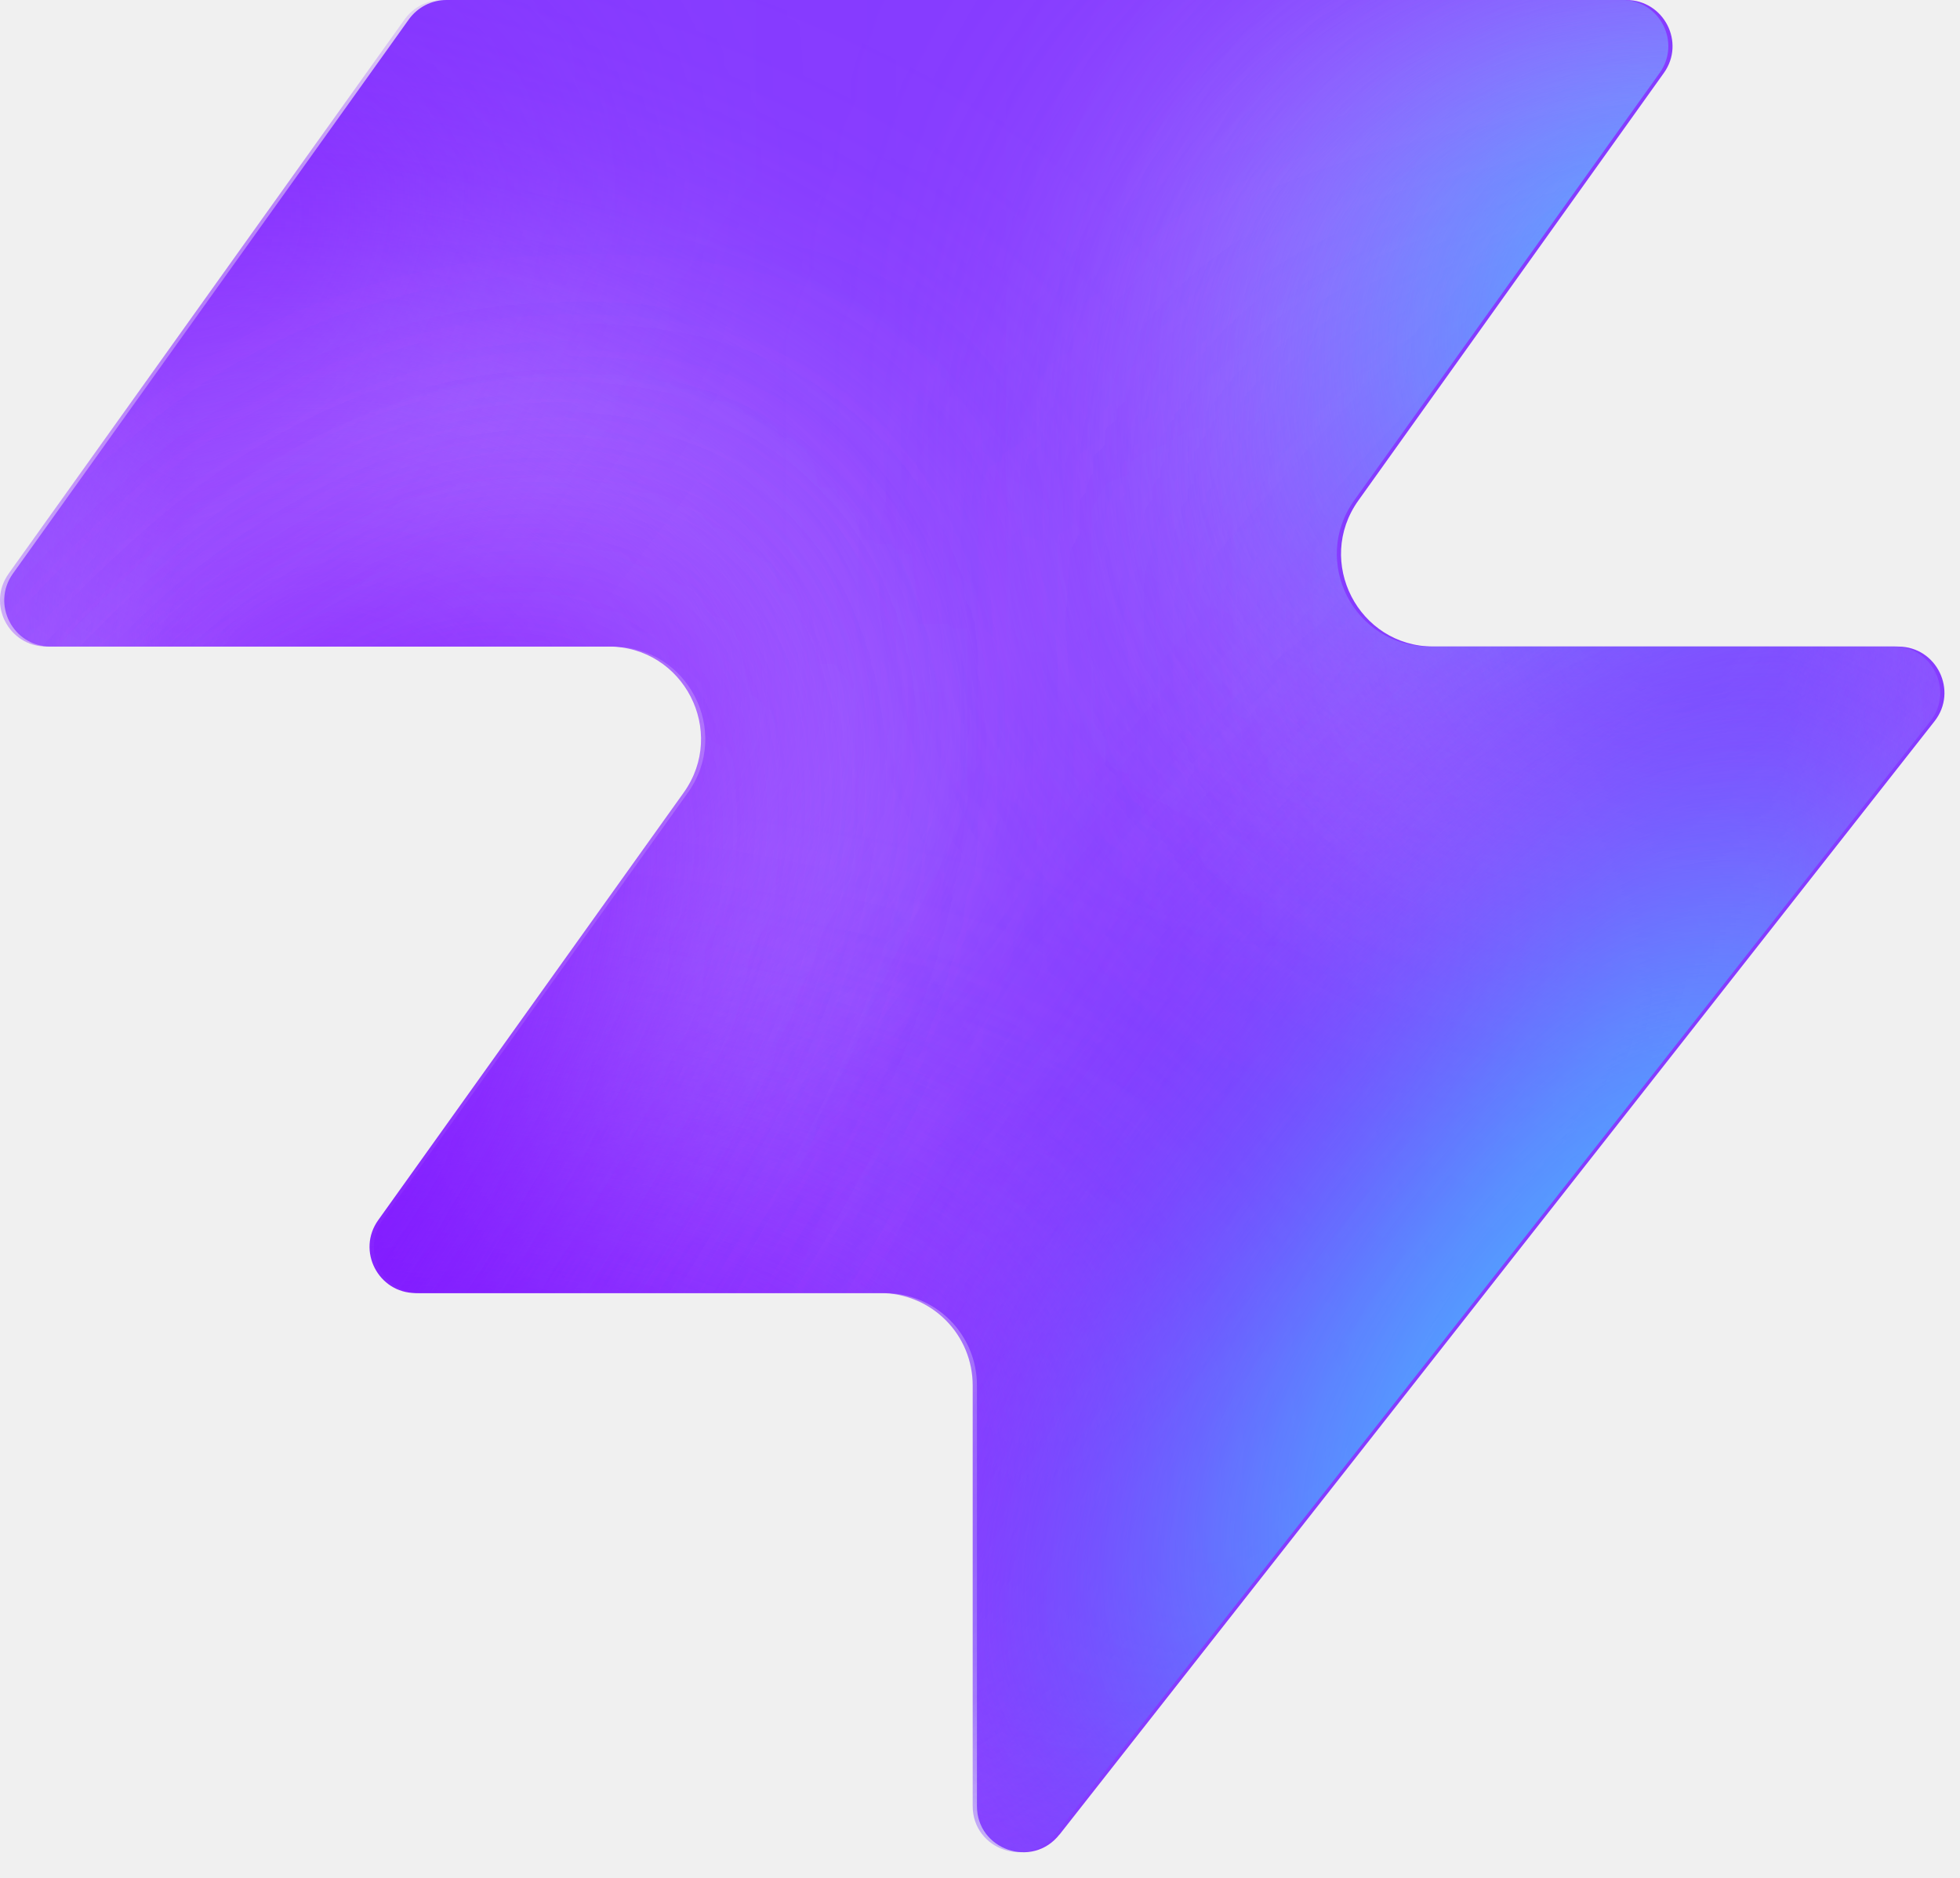
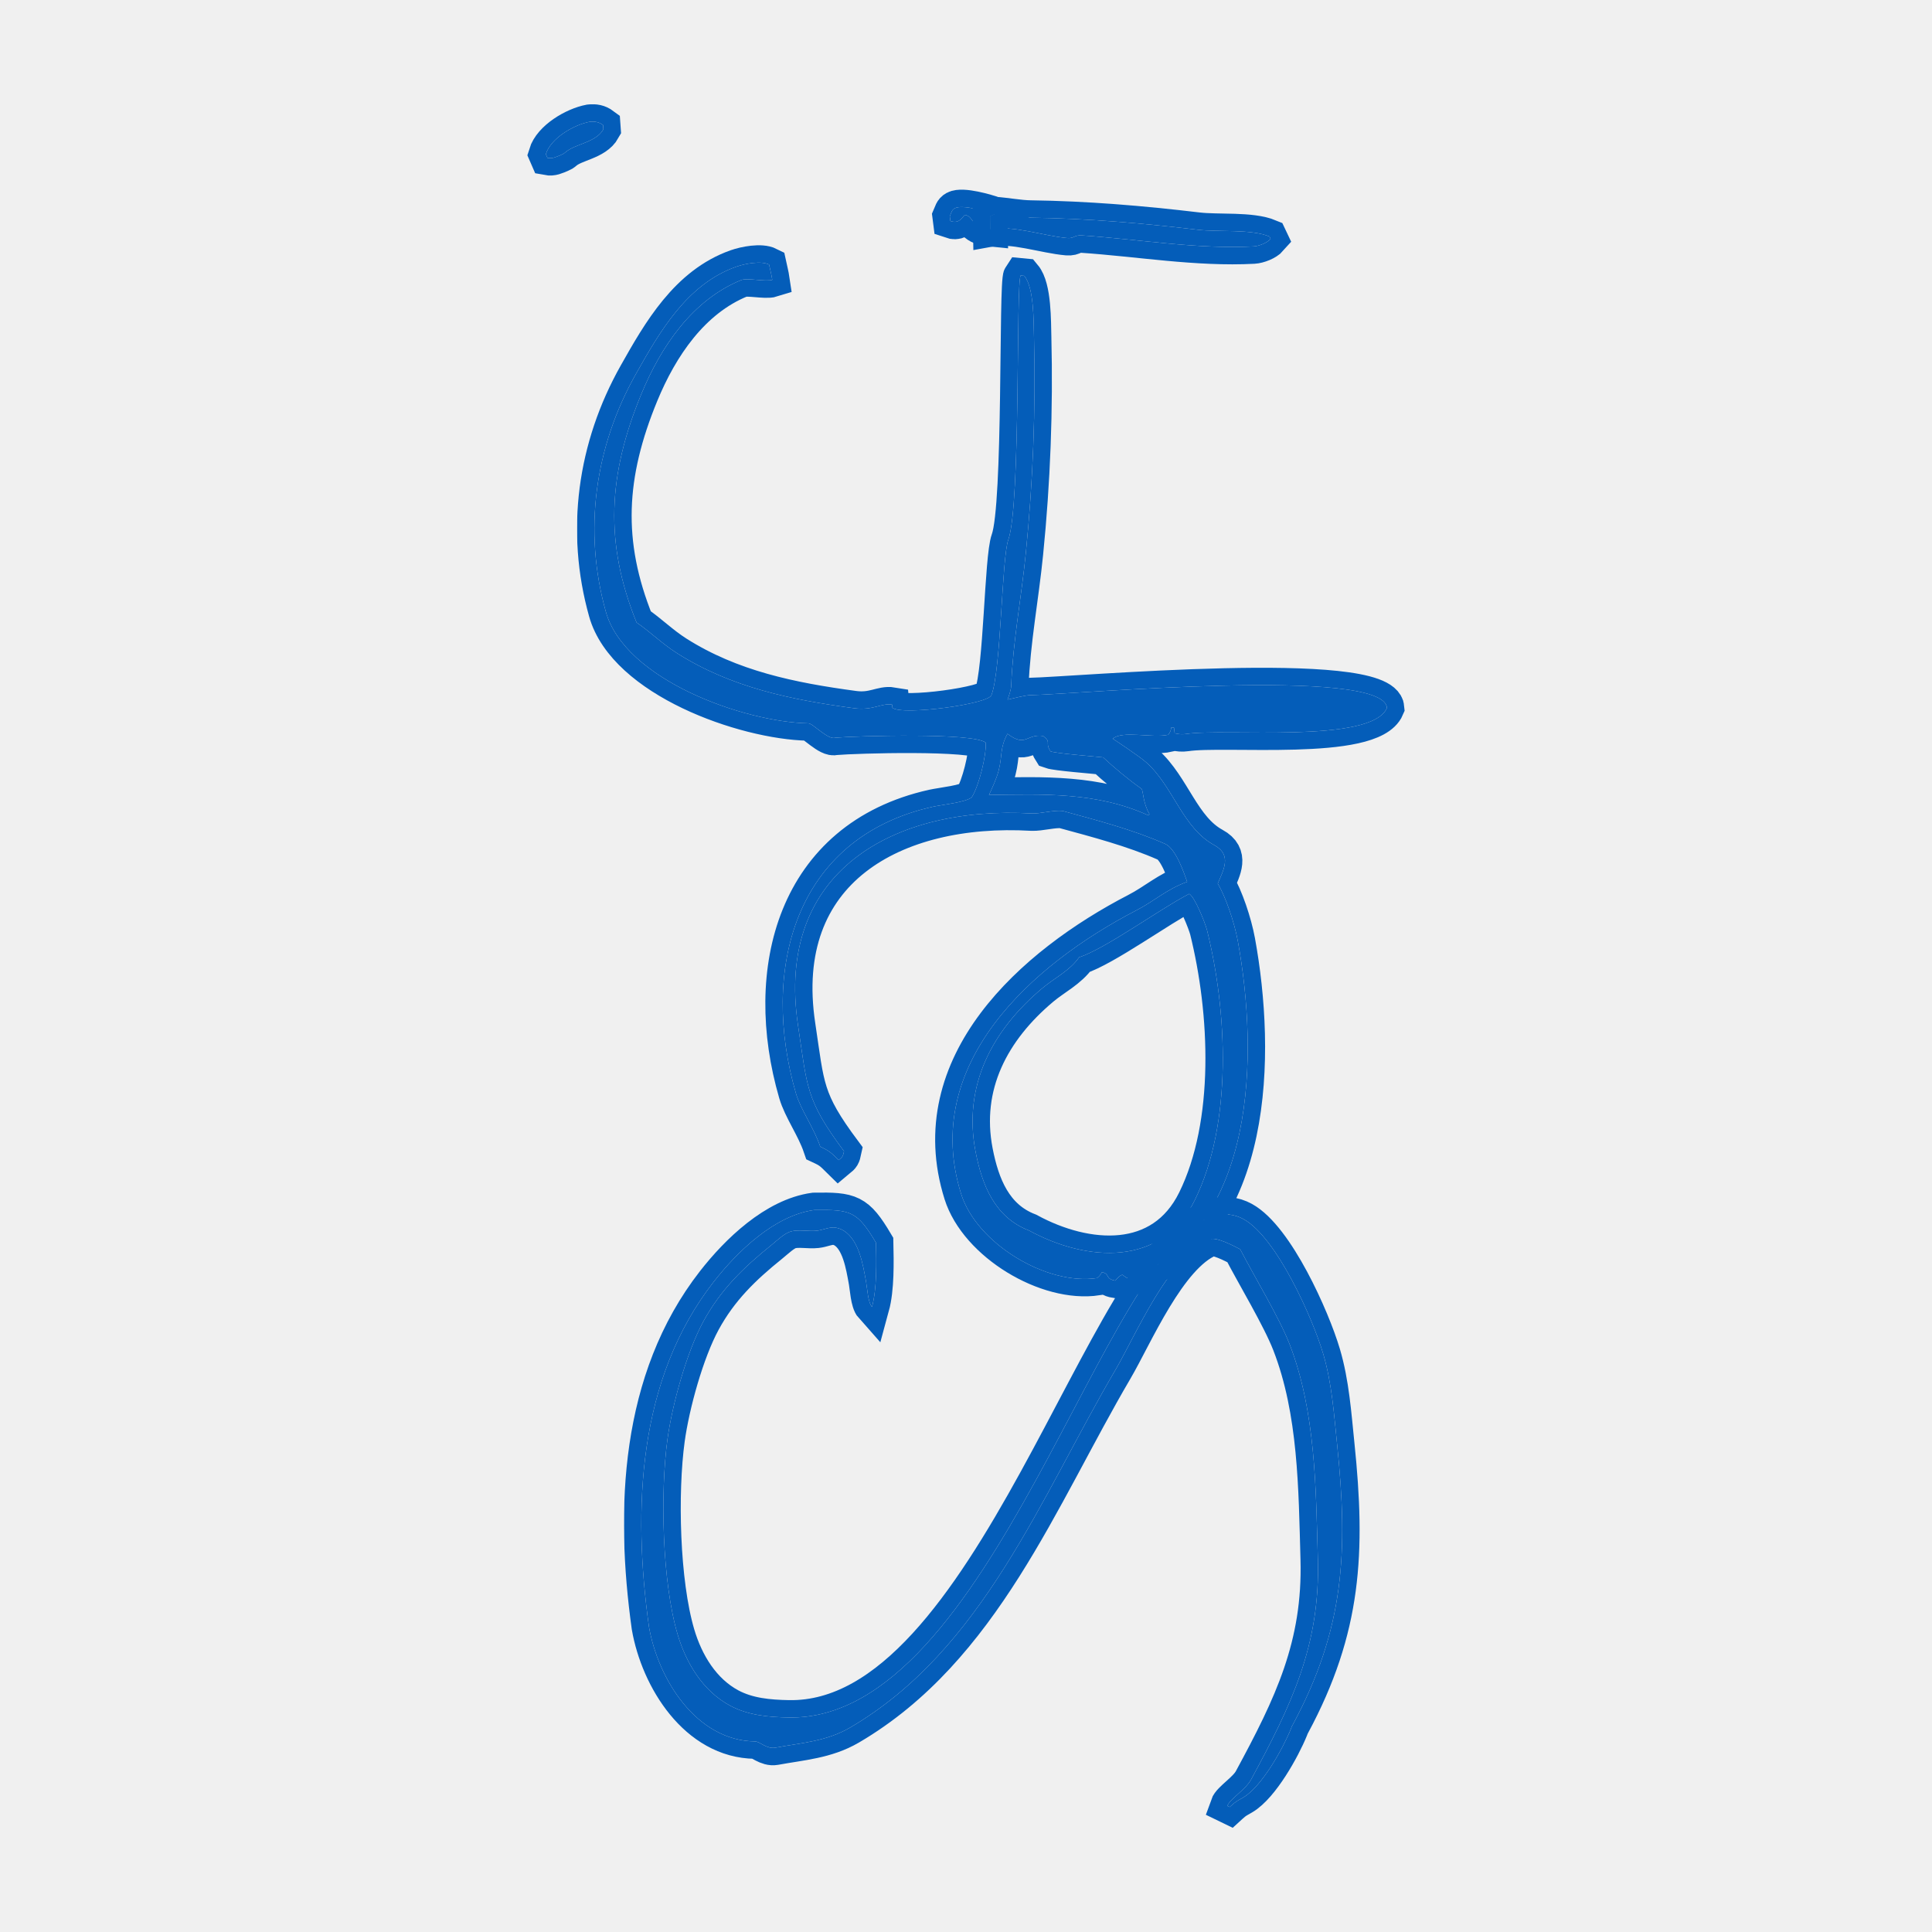
- <svg xmlns="http://www.w3.org/2000/svg" width="48" height="46" fill="none" viewBox="0 0 48 46">
-   <path fill="#863bff" d="M25.946 44.938c-.664.845-2.021.375-2.021-.698V33.937a2.26 2.26 0 0 0-2.262-2.262H10.287c-.92 0-1.456-1.04-.92-1.788l7.48-10.471c1.07-1.497 0-3.578-1.842-3.578H1.237c-.92 0-1.456-1.04-.92-1.788L10.013.474c.214-.297.556-.474.92-.474h28.894c.92 0 1.456 1.04.92 1.788l-7.48 10.471c-1.07 1.498 0 3.579 1.842 3.579h11.377c.943 0 1.473 1.088.89 1.83L25.947 44.94z" style="fill:#863bff;fill:color(display-p3 .525 .23 1);fill-opacity:1" />
-   <mask id="a" width="48" height="46" x="0" y="0" maskUnits="userSpaceOnUse" style="mask-type:alpha">
-     <path fill="#000" d="M25.842 44.938c-.664.844-2.021.375-2.021-.698V33.937a2.26 2.26 0 0 0-2.262-2.262H10.183c-.92 0-1.456-1.04-.92-1.788l7.48-10.471c1.07-1.498 0-3.579-1.842-3.579H1.133c-.92 0-1.456-1.04-.92-1.787L9.91.473c.214-.297.556-.474.92-.474h28.894c.92 0 1.456 1.04.92 1.788l-7.48 10.471c-1.07 1.498 0 3.578 1.842 3.578h11.377c.943 0 1.473 1.088.89 1.832L25.843 44.94z" style="fill:#000;fill-opacity:1" />
-   </mask>
-   <g mask="url(#a)">
-     <g filter="url(#b)">
-       <ellipse cx="5.508" cy="14.704" fill="#ede6ff" rx="5.508" ry="14.704" style="fill:#ede6ff;fill:color(display-p3 .927 .903 1);fill-opacity:1" transform="matrix(.00324 1 1 -.00324 -4.47 31.516)" />
+ <svg xmlns="http://www.w3.org/2000/svg" xmlns:xlink="http://www.w3.org/1999/xlink" width="64" height="64" viewBox="-30.352 -6 111.193 111.193" fill="none">
+   <g id="Group 2">
+     <g id="Vector">
+       <use xlink:href="#stroke0_3_8198" fill="#045DB9" />
+       <mask id="stroke1_3_8198" maskUnits="userSpaceOnUse" x="-0.937" y="-0" width="7" height="5" fill="black">
+         <rect fill="white" x="-0.937" y="-0" width="7" height="5" />
+         <use xlink:href="#stroke0_3_8198" />
+       </mask>
+       <path d="M3.579 1.01C3.878 0.977 4.119 1.019 4.356 1.196L4.374 1.443C3.952 2.204 2.765 2.269 2.19 2.762C2.082 2.854 2.068 2.861 1.928 2.921C1.654 3.032 1.449 3.144 1.156 3.088L1.063 2.874C1.339 1.959 2.665 1.185 3.579 1.01Z" stroke-width="2" stroke="#045DB9" mask="url(#stroke1_3_8198)" />
    </g>
-     <g filter="url(#c)">
-       <ellipse cx="10.399" cy="29.851" fill="#ede6ff" rx="10.399" ry="29.851" style="fill:#ede6ff;fill:color(display-p3 .927 .903 1);fill-opacity:1" transform="matrix(.00324 1 1 -.00324 -39.328 7.883)" />
+     <g id="Vector_2">
+       <use xlink:href="#stroke2_3_8198" fill="#045DB9" />
+       <mask id="stroke3_3_8198" maskUnits="userSpaceOnUse" x="22.311" y="3.916" width="8" height="5" fill="black">
+         <rect fill="white" x="22.311" y="3.916" width="8" height="5" />
+         <use xlink:href="#stroke2_3_8198" />
+       </mask>
+       <path d="M26.646 7.193C25.481 7.085 25.712 6.439 25.168 6.367C24.926 6.688 24.74 6.858 24.346 6.72L24.311 6.448C24.406 6.233 24.421 6.082 24.602 5.985C25.032 5.754 26.439 6.162 26.889 6.326L26.632 6.444L26.646 7.193Z" stroke-width="2" stroke="#045DB9" mask="url(#stroke3_3_8198)" />
    </g>
-     <g filter="url(#d)">
-       <ellipse cx="5.508" cy="30.487" fill="#7e14ff" rx="5.508" ry="30.487" style="fill:#7e14ff;fill:color(display-p3 .492 .077 1);fill-opacity:1" transform="rotate(89.814 -25.913 -14.639)scale(1 -1)" />
+     <g id="Vector_3">
+       <use xlink:href="#stroke4_3_8198" fill="#045DB9" />
+       <mask id="stroke5_3_8198" maskUnits="userSpaceOnUse" x="24.632" y="4.327" width="20" height="5" fill="black">
+         <rect fill="white" x="24.632" y="4.327" width="20" height="5" />
+         <use xlink:href="#stroke4_3_8198" />
+       </mask>
+       <path d="M26.889 6.327C27.561 6.371 28.312 6.52 28.95 6.528C32.183 6.571 35.378 6.841 38.588 7.223C39.763 7.363 41.653 7.171 42.711 7.613L42.776 7.75C42.571 7.986 42.092 8.166 41.796 8.182C38.545 8.354 35.205 7.771 31.927 7.55C31.449 7.517 31.48 7.735 31.07 7.7C29.736 7.585 27.945 6.95 26.646 7.193L26.632 6.445L26.889 6.327Z" stroke-width="2" stroke="#045DB9" mask="url(#stroke5_3_8198)" />
    </g>
-     <g filter="url(#e)">
-       <ellipse cx="5.508" cy="30.599" fill="#7e14ff" rx="5.508" ry="30.599" style="fill:#7e14ff;fill:color(display-p3 .492 .077 1);fill-opacity:1" transform="rotate(89.814 -32.644 -3.334)scale(1 -1)" />
+     <g id="Vector_4">
+       <use xlink:href="#stroke6_3_8198" fill="#045DB9" />
+       <mask id="stroke7_3_8198" maskUnits="userSpaceOnUse" x="2.856" y="7.116" width="48" height="62" fill="black">
+         <rect fill="white" x="2.856" y="7.116" width="48" height="62" />
+         <use xlink:href="#stroke6_3_8198" />
+       </mask>
+       <path d="M16.859 59.996C16.48 58.888 15.732 57.871 15.456 56.925C13.407 49.89 15.323 42.224 23.33 40.432C23.842 40.318 25.267 40.174 25.579 39.88C25.986 39.24 26.421 37.496 26.379 36.743C25.695 36.152 18.854 36.357 17.725 36.458C17.302 36.604 16.451 35.638 16.174 35.63C12.448 35.557 5.615 33.122 4.518 29.214C3.207 24.545 3.877 19.73 6.245 15.526C7.619 13.087 9.186 10.356 12.019 9.351C12.519 9.174 13.451 8.995 13.911 9.226C13.968 9.489 14.057 9.848 14.095 10.106C13.701 10.23 12.656 9.977 12.303 10.121C9.492 11.266 7.678 13.961 6.553 16.691C4.648 21.313 4.425 25.228 6.284 29.827C7.086 30.371 7.739 31.04 8.62 31.598C11.738 33.574 15.193 34.276 18.798 34.76C19.895 34.907 20.377 34.451 20.991 34.553L21.01 34.739C21.588 35.193 26.634 34.517 26.714 33.991C27.267 32.53 27.299 26.11 27.681 25.056C28.404 23.062 28.114 10.253 28.39 9.856L28.598 9.876C29.166 10.555 29.133 12.5 29.158 13.418C29.26 17.562 29.102 21.709 28.687 25.834C28.437 28.359 27.943 30.921 27.845 33.48C27.837 33.686 27.714 34.065 27.635 34.267C27.95 34.196 28.652 34.013 28.939 34.008C31.524 33.962 49.287 32.347 49.473 34.741C48.591 36.823 40.09 35.895 37.896 36.244C37.707 36.274 37.44 36.257 37.254 36.199L37.214 35.875L37.062 35.863C37.02 36.078 37.014 36.107 36.885 36.288C35.968 36.497 34.246 36.022 33.691 36.517C33.688 36.511 35.187 37.495 35.62 37.879C37.17 39.251 37.703 41.645 39.533 42.639C40.558 43.195 40.073 44.059 39.733 44.851C40.195 45.626 40.692 47.086 40.89 48.169C42.072 54.63 42.003 64.635 34.77 67.558C34.559 67.644 34.435 67.494 34.24 67.366C34.046 67.443 33.971 67.552 33.837 67.706C33.22 67.595 33.554 67.312 33.067 67.217C32.964 67.397 32.947 67.423 32.789 67.557C29.884 67.998 25.862 65.568 24.965 62.718C22.614 55.237 29.064 49.491 35.054 46.39C36.091 45.855 36.798 45.175 37.974 44.751C37.776 44.191 37.311 42.835 36.709 42.57C34.835 41.743 32.783 41.211 30.808 40.672C30.305 40.611 29.491 40.844 29.025 40.817C21.136 40.364 14.233 44.105 15.578 53.024C16.112 56.569 16.005 57.28 18.225 60.258C18.163 60.547 18.148 60.578 17.919 60.767C17.497 60.351 17.393 60.244 16.859 59.996ZM31.753 49.097C31.218 49.867 30.341 50.282 29.63 50.88C26.769 53.278 25.055 56.469 25.795 60.281C26.167 62.196 26.895 64.06 28.866 64.818C32.199 66.629 36.509 66.942 38.415 63.065C40.59 58.641 40.287 52.231 39.113 47.521C38.997 47.093 38.416 45.623 38.09 45.444C36.365 46.335 33.301 48.586 31.753 49.097ZM26.567 39.751C29.703 39.713 32.755 39.571 35.743 40.929L35.803 40.851C35.43 40.233 35.437 39.46 35.346 39.397C34.616 38.886 33.796 38.202 33.139 37.591C32.6 37.529 30.457 37.367 30.108 37.243C29.761 36.694 30.194 36.753 29.684 36.359C28.724 36.213 28.7 37.042 27.631 36.23C27.18 37.068 27.352 37.459 27.123 38.351C27.007 38.8 26.763 39.325 26.567 39.751Z" stroke-width="2" stroke="#045DB9" mask="url(#stroke7_3_8198)" />
    </g>
-     <g filter="url(#f)">
-       <ellipse cx="5.508" cy="30.599" fill="#7e14ff" rx="5.508" ry="30.599" style="fill:#7e14ff;fill:color(display-p3 .492 .077 1);fill-opacity:1" transform="matrix(.00324 1 1 -.00324 -34.34 30.47)" />
-     </g>
-     <g filter="url(#g)">
-       <ellipse cx="14.072" cy="22.078" fill="#ede6ff" rx="14.072" ry="22.078" style="fill:#ede6ff;fill:color(display-p3 .927 .903 1);fill-opacity:1" transform="rotate(93.35 24.506 48.493)scale(-1 1)" />
-     </g>
-     <g filter="url(#h)">
-       <ellipse cx="3.47" cy="21.501" fill="#7e14ff" rx="3.47" ry="21.501" style="fill:#7e14ff;fill:color(display-p3 .492 .077 1);fill-opacity:1" transform="rotate(89.009 28.708 47.59)scale(-1 1)" />
-     </g>
-     <g filter="url(#i)">
-       <ellipse cx="3.47" cy="21.501" fill="#7e14ff" rx="3.47" ry="21.501" style="fill:#7e14ff;fill:color(display-p3 .492 .077 1);fill-opacity:1" transform="rotate(89.009 28.708 47.59)scale(-1 1)" />
-     </g>
-     <g filter="url(#j)">
-       <ellipse cx=".387" cy="8.972" fill="#7e14ff" rx="4.407" ry="29.108" style="fill:#7e14ff;fill:color(display-p3 .492 .077 1);fill-opacity:1" transform="rotate(39.51 .387 8.972)" />
-     </g>
-     <g filter="url(#k)">
-       <ellipse cx="47.523" cy="-6.092" fill="#7e14ff" rx="4.407" ry="29.108" style="fill:#7e14ff;fill:color(display-p3 .492 .077 1);fill-opacity:1" transform="rotate(37.892 47.523 -6.092)" />
-     </g>
-     <g filter="url(#l)">
-       <ellipse cx="41.412" cy="6.333" fill="#47bfff" rx="5.971" ry="9.665" style="fill:#47bfff;fill:color(display-p3 .28 .748 1);fill-opacity:1" transform="rotate(37.892 41.412 6.333)" />
-     </g>
-     <g filter="url(#m)">
-       <ellipse cx="-1.879" cy="38.332" fill="#7e14ff" rx="4.407" ry="29.108" style="fill:#7e14ff;fill:color(display-p3 .492 .077 1);fill-opacity:1" transform="rotate(37.892 -1.88 38.332)" />
-     </g>
-     <g filter="url(#n)">
-       <ellipse cx="-1.879" cy="38.332" fill="#7e14ff" rx="4.407" ry="29.108" style="fill:#7e14ff;fill:color(display-p3 .492 .077 1);fill-opacity:1" transform="rotate(37.892 -1.88 38.332)" />
-     </g>
-     <g filter="url(#o)">
-       <ellipse cx="35.651" cy="29.907" fill="#7e14ff" rx="4.407" ry="29.108" style="fill:#7e14ff;fill:color(display-p3 .492 .077 1);fill-opacity:1" transform="rotate(37.892 35.651 29.907)" />
-     </g>
-     <g filter="url(#p)">
-       <ellipse cx="38.418" cy="32.4" fill="#47bfff" rx="5.971" ry="15.297" style="fill:#47bfff;fill:color(display-p3 .28 .748 1);fill-opacity:1" transform="rotate(37.892 38.418 32.4)" />
+     <g id="Vector_5">
+       <use xlink:href="#stroke8_3_8198" fill="#045DB9" />
+       <mask id="stroke9_3_8198" maskUnits="userSpaceOnUse" x="5.558" y="61.637" width="43" height="38" fill="black">
+         <rect fill="white" x="5.558" y="61.637" width="43" height="38" />
+         <use xlink:href="#stroke8_3_8198" />
+       </mask>
+       <path d="M16.502 63.641C18.616 63.61 18.981 63.7 20.065 65.524C20.088 66.615 20.124 68.158 19.834 69.218C19.599 68.956 19.558 68.119 19.492 67.76C19.321 66.819 19.102 65.414 18.229 64.843C18.068 64.738 17.845 64.655 17.653 64.645C17.326 64.63 16.982 64.797 16.653 64.832C16.192 64.882 15.617 64.754 15.179 64.87C14.8 64.969 14.351 65.412 14.043 65.659C12.432 66.955 11.122 68.226 10.126 70.059C9.166 71.827 8.336 74.842 8.063 76.831C7.64 79.916 7.758 85.06 8.644 88.055C9.135 89.718 10.101 91.324 11.668 92.166C12.707 92.723 13.885 92.827 15.043 92.848C26.728 93.059 33.116 65.875 39.485 63.991C40.073 63.817 40.675 63.865 41.216 64.164C43.115 65.209 45.189 69.846 45.802 71.916C46.303 73.603 46.425 75.406 46.605 77.149C47.24 83.314 47.029 87.723 44.048 93.271C43.99 93.364 43.982 93.41 43.938 93.518C43.485 94.637 42.269 96.819 41.212 97.443C40.867 97.647 40.809 97.648 40.468 97.957L40.421 98L40.287 97.935C40.427 97.533 41.329 97.016 41.653 96.416C43.968 92.141 45.634 88.698 45.495 83.737C45.381 79.683 45.375 75.244 43.867 71.359C43.272 69.829 41.827 67.452 41.024 65.898C40.606 65.687 39.645 65.164 39.253 65.329C36.914 66.305 34.992 70.889 33.841 72.849C29.541 80.176 26.227 88.946 18.579 93.425C17.216 94.224 15.77 94.307 14.263 94.586C13.78 94.673 13.366 94.229 13.109 94.225C9.723 94.188 7.523 90.641 6.998 87.626C6.058 80.86 6.337 73.397 10.725 67.771C12.088 66.024 14.222 63.958 16.502 63.641Z" stroke-width="2" stroke="#045DB9" mask="url(#stroke9_3_8198)" />
    </g>
  </g>
  <defs>
-     <filter id="b" width="60.045" height="41.654" x="-19.77" y="16.149" color-interpolation-filters="sRGB" filterUnits="userSpaceOnUse">
-       <feFlood flood-opacity="0" result="BackgroundImageFix" />
-       <feBlend in="SourceGraphic" in2="BackgroundImageFix" result="shape" />
-       <feGaussianBlur result="effect1_foregroundBlur_2002_17158" stdDeviation="7.659" />
-     </filter>
-     <filter id="c" width="90.34" height="51.437" x="-54.613" y="-7.533" color-interpolation-filters="sRGB" filterUnits="userSpaceOnUse">
-       <feFlood flood-opacity="0" result="BackgroundImageFix" />
-       <feBlend in="SourceGraphic" in2="BackgroundImageFix" result="shape" />
-       <feGaussianBlur result="effect1_foregroundBlur_2002_17158" stdDeviation="7.659" />
-     </filter>
-     <filter id="d" width="79.355" height="29.4" x="-49.64" y="2.03" color-interpolation-filters="sRGB" filterUnits="userSpaceOnUse">
-       <feFlood flood-opacity="0" result="BackgroundImageFix" />
-       <feBlend in="SourceGraphic" in2="BackgroundImageFix" result="shape" />
-       <feGaussianBlur result="effect1_foregroundBlur_2002_17158" stdDeviation="4.596" />
-     </filter>
-     <filter id="e" width="79.579" height="29.4" x="-45.045" y="20.029" color-interpolation-filters="sRGB" filterUnits="userSpaceOnUse">
-       <feFlood flood-opacity="0" result="BackgroundImageFix" />
-       <feBlend in="SourceGraphic" in2="BackgroundImageFix" result="shape" />
-       <feGaussianBlur result="effect1_foregroundBlur_2002_17158" stdDeviation="4.596" />
-     </filter>
-     <filter id="f" width="79.579" height="29.4" x="-43.513" y="21.178" color-interpolation-filters="sRGB" filterUnits="userSpaceOnUse">
-       <feFlood flood-opacity="0" result="BackgroundImageFix" />
-       <feBlend in="SourceGraphic" in2="BackgroundImageFix" result="shape" />
-       <feGaussianBlur result="effect1_foregroundBlur_2002_17158" stdDeviation="4.596" />
-     </filter>
-     <filter id="g" width="74.749" height="58.852" x="15.756" y="-17.901" color-interpolation-filters="sRGB" filterUnits="userSpaceOnUse">
-       <feFlood flood-opacity="0" result="BackgroundImageFix" />
-       <feBlend in="SourceGraphic" in2="BackgroundImageFix" result="shape" />
-       <feGaussianBlur result="effect1_foregroundBlur_2002_17158" stdDeviation="7.659" />
-     </filter>
-     <filter id="h" width="61.377" height="25.362" x="23.548" y="2.284" color-interpolation-filters="sRGB" filterUnits="userSpaceOnUse">
-       <feFlood flood-opacity="0" result="BackgroundImageFix" />
-       <feBlend in="SourceGraphic" in2="BackgroundImageFix" result="shape" />
-       <feGaussianBlur result="effect1_foregroundBlur_2002_17158" stdDeviation="4.596" />
-     </filter>
-     <filter id="i" width="61.377" height="25.362" x="23.548" y="2.284" color-interpolation-filters="sRGB" filterUnits="userSpaceOnUse">
-       <feFlood flood-opacity="0" result="BackgroundImageFix" />
-       <feBlend in="SourceGraphic" in2="BackgroundImageFix" result="shape" />
-       <feGaussianBlur result="effect1_foregroundBlur_2002_17158" stdDeviation="4.596" />
-     </filter>
-     <filter id="j" width="56.045" height="63.649" x="-27.636" y="-22.853" color-interpolation-filters="sRGB" filterUnits="userSpaceOnUse">
-       <feFlood flood-opacity="0" result="BackgroundImageFix" />
-       <feBlend in="SourceGraphic" in2="BackgroundImageFix" result="shape" />
-       <feGaussianBlur result="effect1_foregroundBlur_2002_17158" stdDeviation="4.596" />
-     </filter>
-     <filter id="k" width="54.814" height="64.646" x="20.116" y="-38.415" color-interpolation-filters="sRGB" filterUnits="userSpaceOnUse">
-       <feFlood flood-opacity="0" result="BackgroundImageFix" />
-       <feBlend in="SourceGraphic" in2="BackgroundImageFix" result="shape" />
-       <feGaussianBlur result="effect1_foregroundBlur_2002_17158" stdDeviation="4.596" />
-     </filter>
-     <filter id="l" width="33.541" height="35.313" x="24.641" y="-11.323" color-interpolation-filters="sRGB" filterUnits="userSpaceOnUse">
-       <feFlood flood-opacity="0" result="BackgroundImageFix" />
-       <feBlend in="SourceGraphic" in2="BackgroundImageFix" result="shape" />
-       <feGaussianBlur result="effect1_foregroundBlur_2002_17158" stdDeviation="4.596" />
-     </filter>
-     <filter id="m" width="54.814" height="64.646" x="-29.286" y="6.009" color-interpolation-filters="sRGB" filterUnits="userSpaceOnUse">
-       <feFlood flood-opacity="0" result="BackgroundImageFix" />
-       <feBlend in="SourceGraphic" in2="BackgroundImageFix" result="shape" />
-       <feGaussianBlur result="effect1_foregroundBlur_2002_17158" stdDeviation="4.596" />
-     </filter>
-     <filter id="n" width="54.814" height="64.646" x="-29.286" y="6.009" color-interpolation-filters="sRGB" filterUnits="userSpaceOnUse">
-       <feFlood flood-opacity="0" result="BackgroundImageFix" />
-       <feBlend in="SourceGraphic" in2="BackgroundImageFix" result="shape" />
-       <feGaussianBlur result="effect1_foregroundBlur_2002_17158" stdDeviation="4.596" />
-     </filter>
-     <filter id="o" width="54.814" height="64.646" x="8.244" y="-2.416" color-interpolation-filters="sRGB" filterUnits="userSpaceOnUse">
-       <feFlood flood-opacity="0" result="BackgroundImageFix" />
-       <feBlend in="SourceGraphic" in2="BackgroundImageFix" result="shape" />
-       <feGaussianBlur result="effect1_foregroundBlur_2002_17158" stdDeviation="4.596" />
-     </filter>
-     <filter id="p" width="39.409" height="43.623" x="18.713" y="10.588" color-interpolation-filters="sRGB" filterUnits="userSpaceOnUse">
-       <feFlood flood-opacity="0" result="BackgroundImageFix" />
-       <feBlend in="SourceGraphic" in2="BackgroundImageFix" result="shape" />
-       <feGaussianBlur result="effect1_foregroundBlur_2002_17158" stdDeviation="4.596" />
-     </filter>
+     <path id="stroke0_3_8198" d="M3.579 1.01C3.878 0.977 4.119 1.019 4.356 1.196L4.374 1.443C3.952 2.204 2.765 2.269 2.19 2.762C2.082 2.854 2.068 2.861 1.928 2.921C1.654 3.032 1.449 3.144 1.156 3.088L1.063 2.874C1.339 1.959 2.665 1.185 3.579 1.01Z" />
+     <path id="stroke2_3_8198" d="M26.646 7.193C25.481 7.085 25.712 6.439 25.168 6.367C24.926 6.688 24.74 6.858 24.346 6.72L24.311 6.448C24.406 6.233 24.421 6.082 24.602 5.985C25.032 5.754 26.439 6.162 26.889 6.326L26.632 6.444L26.646 7.193Z" />
+     <path id="stroke4_3_8198" d="M26.889 6.327C27.561 6.371 28.312 6.52 28.95 6.528C32.183 6.571 35.378 6.841 38.588 7.223C39.763 7.363 41.653 7.171 42.711 7.613L42.776 7.75C42.571 7.986 42.092 8.166 41.796 8.182C38.545 8.354 35.205 7.771 31.927 7.55C31.449 7.517 31.48 7.735 31.07 7.7C29.736 7.585 27.945 6.95 26.646 7.193L26.632 6.445L26.889 6.327Z" />
+     <path id="stroke6_3_8198" d="M16.859 59.996C16.48 58.888 15.732 57.871 15.456 56.925C13.407 49.89 15.323 42.224 23.33 40.432C23.842 40.318 25.267 40.174 25.579 39.88C25.986 39.24 26.421 37.496 26.379 36.743C25.695 36.152 18.854 36.357 17.725 36.458C17.302 36.604 16.451 35.638 16.174 35.63C12.448 35.557 5.615 33.122 4.518 29.214C3.207 24.545 3.877 19.73 6.245 15.526C7.619 13.087 9.186 10.356 12.019 9.351C12.519 9.174 13.451 8.995 13.911 9.226C13.968 9.489 14.057 9.848 14.095 10.106C13.701 10.23 12.656 9.977 12.303 10.121C9.492 11.266 7.678 13.961 6.553 16.691C4.648 21.313 4.425 25.228 6.284 29.827C7.086 30.371 7.739 31.04 8.62 31.598C11.738 33.574 15.193 34.276 18.798 34.76C19.895 34.907 20.377 34.451 20.991 34.553L21.01 34.739C21.588 35.193 26.634 34.517 26.714 33.991C27.267 32.53 27.299 26.11 27.681 25.056C28.404 23.062 28.114 10.253 28.39 9.856L28.598 9.876C29.166 10.555 29.133 12.5 29.158 13.418C29.26 17.562 29.102 21.709 28.687 25.834C28.437 28.359 27.943 30.921 27.845 33.48C27.837 33.686 27.714 34.065 27.635 34.267C27.95 34.196 28.652 34.013 28.939 34.008C31.524 33.962 49.287 32.347 49.473 34.741C48.591 36.823 40.09 35.895 37.896 36.244C37.707 36.274 37.44 36.257 37.254 36.199L37.214 35.875L37.062 35.863C37.02 36.078 37.014 36.107 36.885 36.288C35.968 36.497 34.246 36.022 33.691 36.517C33.688 36.511 35.187 37.495 35.62 37.879C37.17 39.251 37.703 41.645 39.533 42.639C40.558 43.195 40.073 44.059 39.733 44.851C40.195 45.626 40.692 47.086 40.89 48.169C42.072 54.63 42.003 64.635 34.77 67.558C34.559 67.644 34.435 67.494 34.24 67.366C34.046 67.443 33.971 67.552 33.837 67.706C33.22 67.595 33.554 67.312 33.067 67.217C32.964 67.397 32.947 67.423 32.789 67.557C29.884 67.998 25.862 65.568 24.965 62.718C22.614 55.237 29.064 49.491 35.054 46.39C36.091 45.855 36.798 45.175 37.974 44.751C37.776 44.191 37.311 42.835 36.709 42.57C34.835 41.743 32.783 41.211 30.808 40.672C30.305 40.611 29.491 40.844 29.025 40.817C21.136 40.364 14.233 44.105 15.578 53.024C16.112 56.569 16.005 57.28 18.225 60.258C18.163 60.547 18.148 60.578 17.919 60.767C17.497 60.351 17.393 60.244 16.859 59.996ZM31.753 49.097C31.218 49.867 30.341 50.282 29.63 50.88C26.769 53.278 25.055 56.469 25.795 60.281C26.167 62.196 26.895 64.06 28.866 64.818C32.199 66.629 36.509 66.942 38.415 63.065C40.59 58.641 40.287 52.231 39.113 47.521C38.997 47.093 38.416 45.623 38.09 45.444C36.365 46.335 33.301 48.586 31.753 49.097ZM26.567 39.751C29.703 39.713 32.755 39.571 35.743 40.929L35.803 40.851C35.43 40.233 35.437 39.46 35.346 39.397C34.616 38.886 33.796 38.202 33.139 37.591C32.6 37.529 30.457 37.367 30.108 37.243C29.761 36.694 30.194 36.753 29.684 36.359C28.724 36.213 28.7 37.042 27.631 36.23C27.18 37.068 27.352 37.459 27.123 38.351C27.007 38.8 26.763 39.325 26.567 39.751Z" />
+     <path id="stroke8_3_8198" d="M16.502 63.641C18.616 63.61 18.981 63.7 20.065 65.524C20.088 66.615 20.124 68.158 19.834 69.218C19.599 68.956 19.558 68.119 19.492 67.76C19.321 66.819 19.102 65.414 18.229 64.843C18.068 64.738 17.845 64.655 17.653 64.645C17.326 64.63 16.982 64.797 16.653 64.832C16.192 64.882 15.617 64.754 15.179 64.87C14.8 64.969 14.351 65.412 14.043 65.659C12.432 66.955 11.122 68.226 10.126 70.059C9.166 71.827 8.336 74.842 8.063 76.831C7.64 79.916 7.758 85.06 8.644 88.055C9.135 89.718 10.101 91.324 11.668 92.166C12.707 92.723 13.885 92.827 15.043 92.848C26.728 93.059 33.116 65.875 39.485 63.991C40.073 63.817 40.675 63.865 41.216 64.164C43.115 65.209 45.189 69.846 45.802 71.916C46.303 73.603 46.425 75.406 46.605 77.149C47.24 83.314 47.029 87.723 44.048 93.271C43.99 93.364 43.982 93.41 43.938 93.518C43.485 94.637 42.269 96.819 41.212 97.443C40.867 97.647 40.809 97.648 40.468 97.957L40.421 98L40.287 97.935C40.427 97.533 41.329 97.016 41.653 96.416C43.968 92.141 45.634 88.698 45.495 83.737C45.381 79.683 45.375 75.244 43.867 71.359C43.272 69.829 41.827 67.452 41.024 65.898C40.606 65.687 39.645 65.164 39.253 65.329C36.914 66.305 34.992 70.889 33.841 72.849C29.541 80.176 26.227 88.946 18.579 93.425C17.216 94.224 15.77 94.307 14.263 94.586C13.78 94.673 13.366 94.229 13.109 94.225C9.723 94.188 7.523 90.641 6.998 87.626C6.058 80.86 6.337 73.397 10.725 67.771C12.088 66.024 14.222 63.958 16.502 63.641Z" />
  </defs>
</svg>
